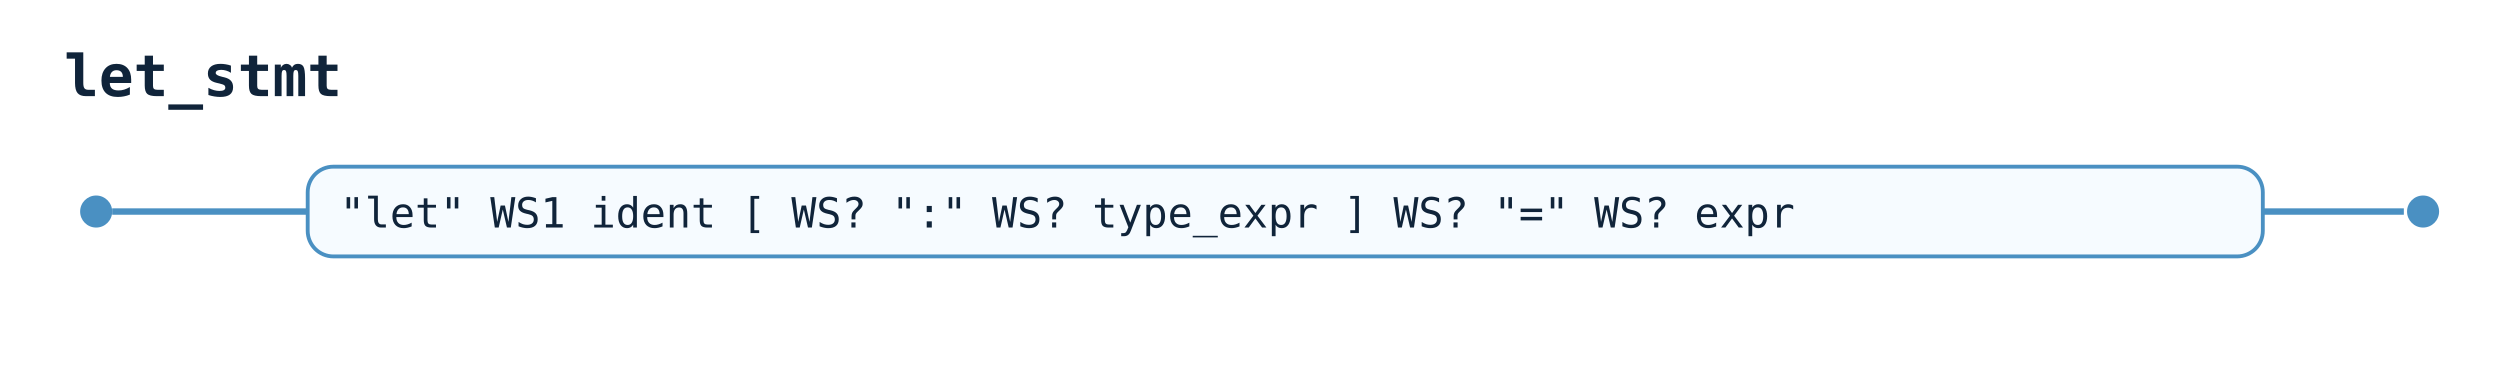
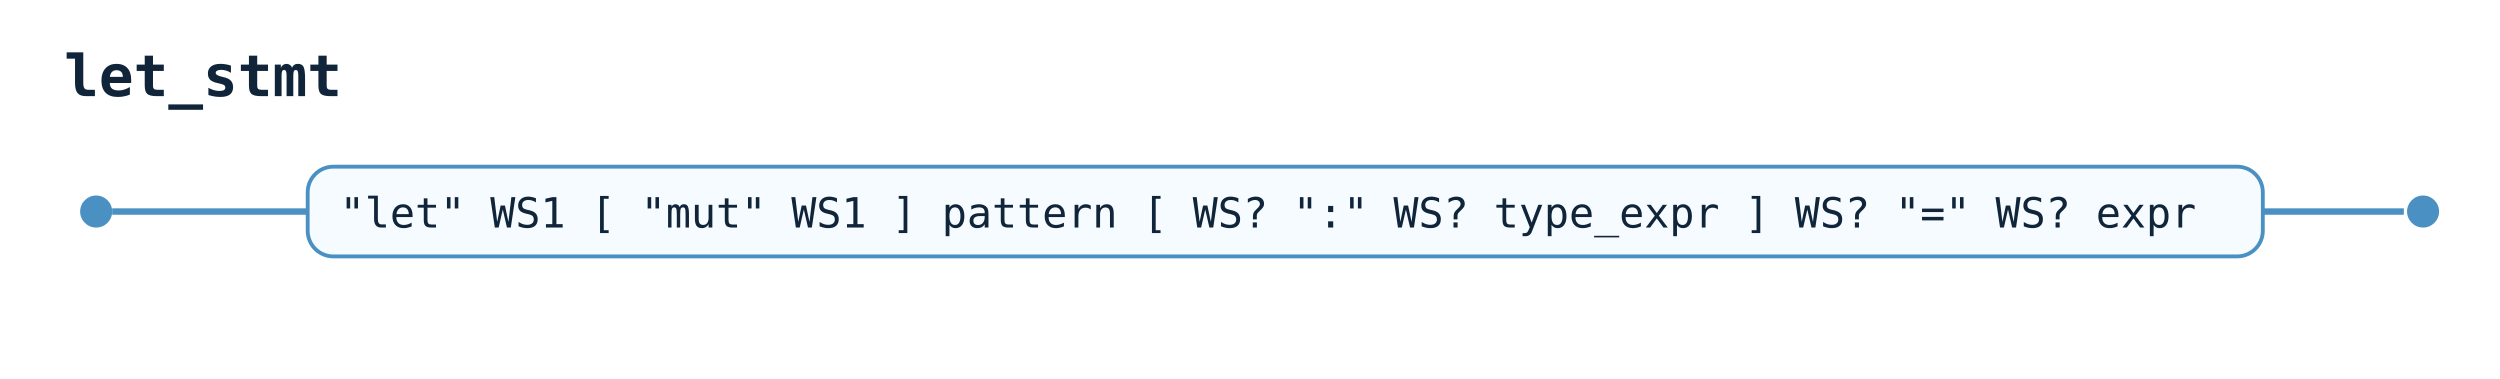
<svg xmlns="http://www.w3.org/2000/svg" width="780" height="118" viewBox="0 0 780 118">
  <style>text{font-family:ui-monospace,SFMono-Regular,Menlo,Consolas,monospace;fill:#10243a;}.title{font-size:18px;font-weight:700;}.alt{font-size:13px;}.box{fill:#f6fbff;stroke:#4a90c2;stroke-width:1.2;rx:8;ry:8;}.line{stroke:#4a90c2;stroke-width:2;fill:none;}.dot{fill:#4a90c2;}</style>
  <text x="20" y="30" class="title">let_stmt</text>
  <circle class="dot" cx="30" cy="66" r="5" />
  <path class="line" d="M 35 66 L 96 66" />
  <rect class="box" x="96" y="52" width="610" height="28" />
-   <text class="alt" x="106" y="71">"let" WS1 ident [ WS? ":" WS? type_expr ] WS? "=" WS? expr</text>
+   <text class="alt" x="106" y="71">"let" WS1 [ "mut" WS1 ] pattern [ WS? ":" WS? type_expr ] WS? "=" WS? expr</text>
  <path class="line" d="M 706 66 L 750 66" />
  <circle class="dot" cx="756" cy="66" r="5" />
</svg>
